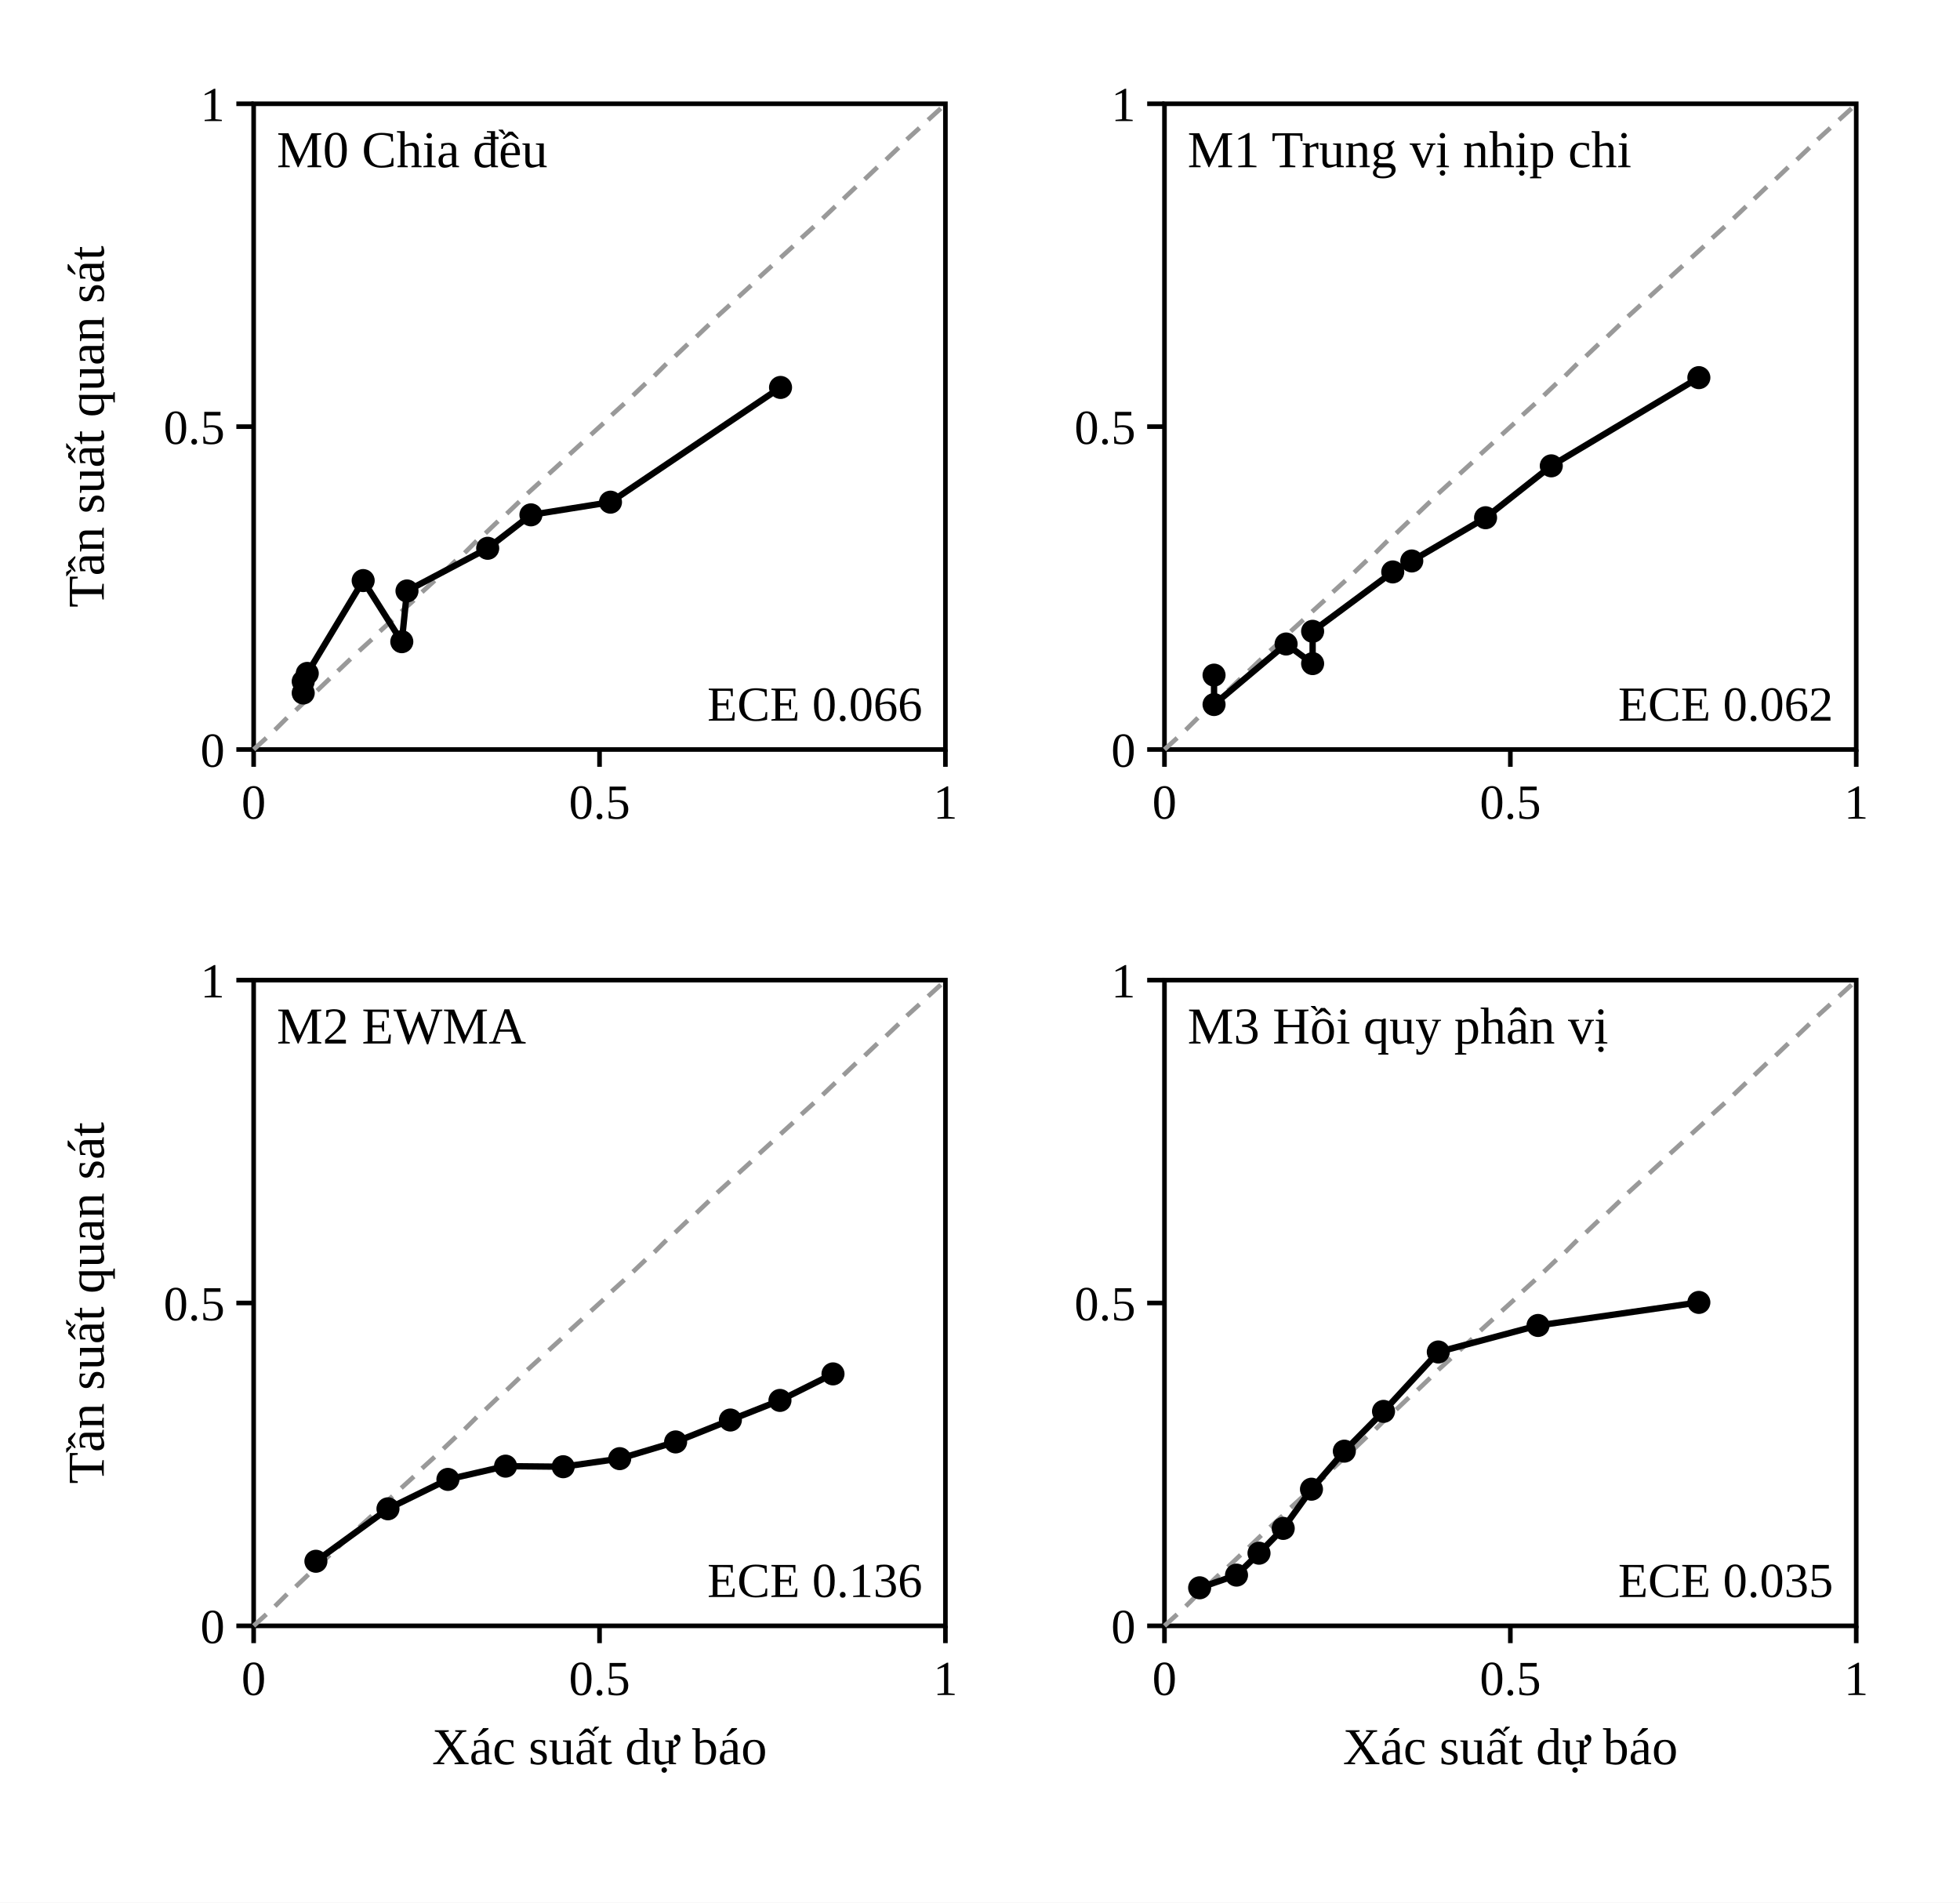
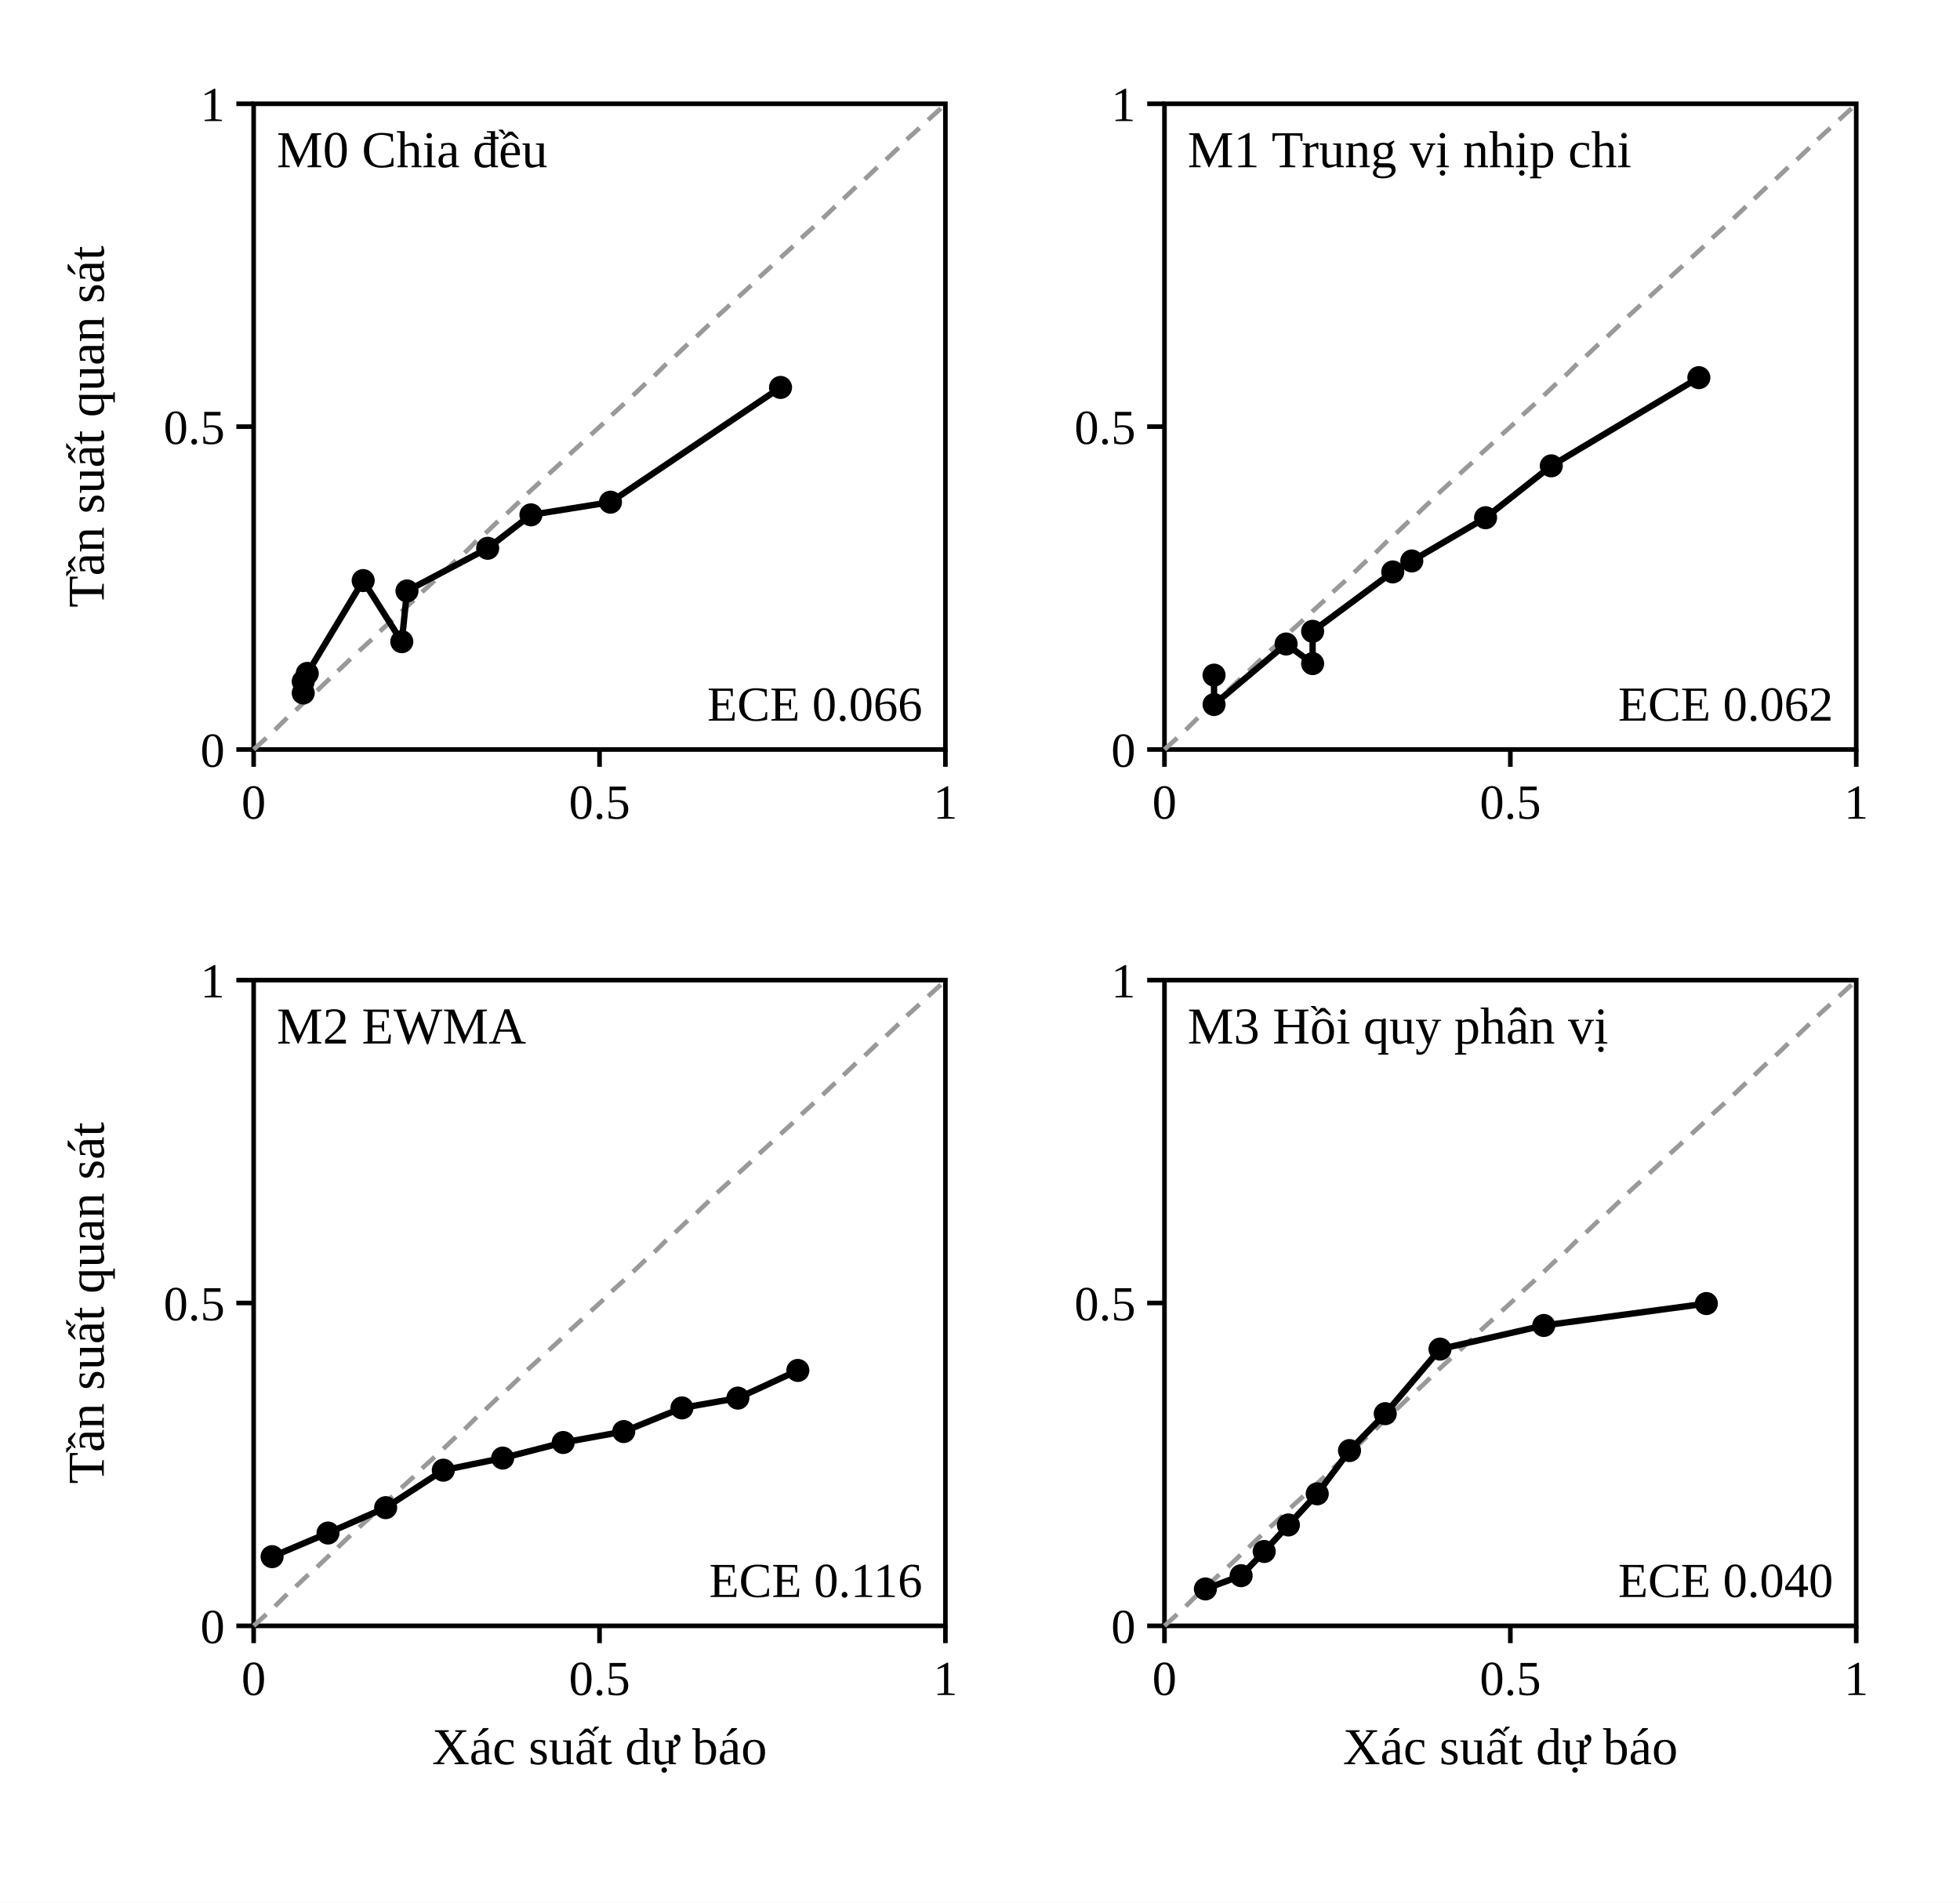
<svg xmlns="http://www.w3.org/2000/svg" width="340" height="330" viewBox="0 0 340 330">
  <rect width="340" height="330" fill="#fff" />
  <rect x="44" y="18" width="120" height="112" fill="none" stroke="#000" stroke-width="0.8" />
  <line x1="44.0" y1="130" x2="44.0" y2="133" stroke="#000" stroke-width="0.8" />
  <text x="44.0" y="142" font-family="Times New Roman, Times, serif" font-size="8.5" text-anchor="middle">0</text>
  <line x1="104.0" y1="130" x2="104.0" y2="133" stroke="#000" stroke-width="0.8" />
  <text x="104.0" y="142" font-family="Times New Roman, Times, serif" font-size="8.5" text-anchor="middle">0.5</text>
  <line x1="164.0" y1="130" x2="164.0" y2="133" stroke="#000" stroke-width="0.8" />
  <text x="164.0" y="142" font-family="Times New Roman, Times, serif" font-size="8.5" text-anchor="middle">1</text>
  <line x1="41" y1="130.0" x2="44" y2="130.0" stroke="#000" stroke-width="0.8" />
  <text x="39" y="133.0" font-family="Times New Roman, Times, serif" font-size="8.5" text-anchor="end">0</text>
  <line x1="41" y1="74.0" x2="44" y2="74.0" stroke="#000" stroke-width="0.8" />
  <text x="39" y="77.0" font-family="Times New Roman, Times, serif" font-size="8.5" text-anchor="end">0.5</text>
  <line x1="41" y1="18.0" x2="44" y2="18.0" stroke="#000" stroke-width="0.8" />
  <text x="39" y="21.0" font-family="Times New Roman, Times, serif" font-size="8.5" text-anchor="end">1</text>
  <text x="18" y="74.0" font-family="Times New Roman, Times, serif" font-size="9" text-anchor="middle" transform="rotate(-90 18 74.0)">Tần suất quan sát</text>
  <line x1="44.0" y1="130.0" x2="46.2" y2="128.0" stroke="#999999" stroke-width="0.8" />
  <line x1="47.7" y1="126.6" x2="49.8" y2="124.5" stroke="#999999" stroke-width="0.8" />
  <line x1="51.3" y1="123.2" x2="53.5" y2="121.1" stroke="#999999" stroke-width="0.8" />
  <line x1="55.0" y1="119.8" x2="57.2" y2="117.7" stroke="#999999" stroke-width="0.8" />
  <line x1="58.6" y1="116.4" x2="60.8" y2="114.3" stroke="#999999" stroke-width="0.8" />
  <line x1="62.3" y1="112.9" x2="64.5" y2="110.9" stroke="#999999" stroke-width="0.8" />
  <line x1="65.9" y1="109.5" x2="68.1" y2="107.5" stroke="#999999" stroke-width="0.8" />
  <line x1="69.6" y1="106.1" x2="71.8" y2="104.1" stroke="#999999" stroke-width="0.8" />
  <line x1="73.2" y1="102.7" x2="75.4" y2="100.7" stroke="#999999" stroke-width="0.8" />
  <line x1="76.9" y1="99.3" x2="79.1" y2="97.2" stroke="#999999" stroke-width="0.8" />
  <line x1="80.6" y1="95.9" x2="82.7" y2="93.8" stroke="#999999" stroke-width="0.8" />
  <line x1="84.2" y1="92.5" x2="86.4" y2="90.4" stroke="#999999" stroke-width="0.8" />
  <line x1="87.9" y1="89.1" x2="90.1" y2="87.0" stroke="#999999" stroke-width="0.8" />
  <line x1="91.5" y1="85.6" x2="93.7" y2="83.6" stroke="#999999" stroke-width="0.8" />
  <line x1="95.2" y1="82.2" x2="97.4" y2="80.2" stroke="#999999" stroke-width="0.8" />
  <line x1="98.8" y1="78.8" x2="101.0" y2="76.8" stroke="#999999" stroke-width="0.8" />
  <line x1="102.5" y1="75.4" x2="104.7" y2="73.4" stroke="#999999" stroke-width="0.8" />
  <line x1="106.1" y1="72.0" x2="108.3" y2="70.0" stroke="#999999" stroke-width="0.8" />
  <line x1="109.8" y1="68.6" x2="112.0" y2="66.5" stroke="#999999" stroke-width="0.8" />
  <line x1="113.5" y1="65.2" x2="115.6" y2="63.1" stroke="#999999" stroke-width="0.8" />
  <line x1="117.1" y1="61.8" x2="119.3" y2="59.7" stroke="#999999" stroke-width="0.8" />
  <line x1="120.8" y1="58.4" x2="123.0" y2="56.3" stroke="#999999" stroke-width="0.8" />
  <line x1="124.4" y1="54.9" x2="126.6" y2="52.9" stroke="#999999" stroke-width="0.8" />
  <line x1="128.1" y1="51.5" x2="130.3" y2="49.5" stroke="#999999" stroke-width="0.8" />
  <line x1="131.7" y1="48.1" x2="133.9" y2="46.1" stroke="#999999" stroke-width="0.8" />
  <line x1="135.4" y1="44.7" x2="137.6" y2="42.7" stroke="#999999" stroke-width="0.8" />
  <line x1="139.0" y1="41.3" x2="141.2" y2="39.3" stroke="#999999" stroke-width="0.8" />
  <line x1="142.7" y1="37.9" x2="144.9" y2="35.8" stroke="#999999" stroke-width="0.8" />
  <line x1="146.3" y1="34.5" x2="148.5" y2="32.4" stroke="#999999" stroke-width="0.8" />
  <line x1="150.0" y1="31.1" x2="152.2" y2="29.0" stroke="#999999" stroke-width="0.8" />
  <line x1="153.7" y1="27.7" x2="155.9" y2="25.6" stroke="#999999" stroke-width="0.8" />
  <line x1="157.3" y1="24.2" x2="159.5" y2="22.2" stroke="#999999" stroke-width="0.8" />
  <line x1="161.0" y1="20.8" x2="163.2" y2="18.8" stroke="#999999" stroke-width="0.8" />
  <polyline points="52.6,118.2 52.6,120.2 53.3,116.8 63.0,100.7 69.7,111.3 70.6,102.5 84.6,95.1 92.1,89.3 105.9,87.1 135.4,67.2" fill="none" stroke="#000000" stroke-width="1.1" />
  <circle cx="52.6" cy="118.2" r="2.0" fill="#000000" />
  <circle cx="52.6" cy="120.2" r="2.0" fill="#000000" />
  <circle cx="53.3" cy="116.8" r="2.0" fill="#000000" />
  <circle cx="63.0" cy="100.7" r="2.0" fill="#000000" />
  <circle cx="69.7" cy="111.3" r="2.0" fill="#000000" />
  <circle cx="70.6" cy="102.5" r="2.0" fill="#000000" />
  <circle cx="84.6" cy="95.1" r="2.0" fill="#000000" />
  <circle cx="92.1" cy="89.3" r="2.0" fill="#000000" />
  <circle cx="105.9" cy="87.1" r="2.0" fill="#000000" />
  <circle cx="135.4" cy="67.2" r="2.0" fill="#000000" />
  <text x="48" y="29" font-family="Times New Roman, Times, serif" font-size="9">M0 Chia đều</text>
  <text x="160" y="125" font-family="Times New Roman, Times, serif" font-size="8.5" text-anchor="end">ECE 0.066</text>
  <rect x="202" y="18" width="120" height="112" fill="none" stroke="#000" stroke-width="0.8" />
  <line x1="202.0" y1="130" x2="202.0" y2="133" stroke="#000" stroke-width="0.8" />
  <text x="202.0" y="142" font-family="Times New Roman, Times, serif" font-size="8.5" text-anchor="middle">0</text>
  <line x1="262.0" y1="130" x2="262.0" y2="133" stroke="#000" stroke-width="0.8" />
  <text x="262.0" y="142" font-family="Times New Roman, Times, serif" font-size="8.5" text-anchor="middle">0.5</text>
  <line x1="322.0" y1="130" x2="322.0" y2="133" stroke="#000" stroke-width="0.8" />
  <text x="322.0" y="142" font-family="Times New Roman, Times, serif" font-size="8.5" text-anchor="middle">1</text>
  <line x1="199" y1="130.0" x2="202" y2="130.0" stroke="#000" stroke-width="0.8" />
  <text x="197" y="133.0" font-family="Times New Roman, Times, serif" font-size="8.5" text-anchor="end">0</text>
  <line x1="199" y1="74.0" x2="202" y2="74.0" stroke="#000" stroke-width="0.8" />
  <text x="197" y="77.0" font-family="Times New Roman, Times, serif" font-size="8.5" text-anchor="end">0.5</text>
  <line x1="199" y1="18.0" x2="202" y2="18.0" stroke="#000" stroke-width="0.8" />
  <text x="197" y="21.0" font-family="Times New Roman, Times, serif" font-size="8.5" text-anchor="end">1</text>
  <line x1="202.0" y1="130.0" x2="204.2" y2="128.0" stroke="#999999" stroke-width="0.8" />
  <line x1="205.7" y1="126.6" x2="207.8" y2="124.5" stroke="#999999" stroke-width="0.8" />
  <line x1="209.3" y1="123.2" x2="211.5" y2="121.1" stroke="#999999" stroke-width="0.8" />
  <line x1="213.0" y1="119.8" x2="215.2" y2="117.7" stroke="#999999" stroke-width="0.8" />
  <line x1="216.6" y1="116.4" x2="218.8" y2="114.3" stroke="#999999" stroke-width="0.8" />
  <line x1="220.3" y1="112.9" x2="222.5" y2="110.9" stroke="#999999" stroke-width="0.8" />
  <line x1="223.9" y1="109.5" x2="226.1" y2="107.5" stroke="#999999" stroke-width="0.8" />
  <line x1="227.6" y1="106.1" x2="229.8" y2="104.1" stroke="#999999" stroke-width="0.8" />
  <line x1="231.2" y1="102.7" x2="233.4" y2="100.7" stroke="#999999" stroke-width="0.8" />
  <line x1="234.9" y1="99.3" x2="237.1" y2="97.2" stroke="#999999" stroke-width="0.8" />
  <line x1="238.6" y1="95.9" x2="240.7" y2="93.8" stroke="#999999" stroke-width="0.8" />
  <line x1="242.2" y1="92.5" x2="244.4" y2="90.4" stroke="#999999" stroke-width="0.8" />
  <line x1="245.9" y1="89.1" x2="248.1" y2="87.0" stroke="#999999" stroke-width="0.8" />
  <line x1="249.5" y1="85.6" x2="251.7" y2="83.6" stroke="#999999" stroke-width="0.8" />
  <line x1="253.2" y1="82.2" x2="255.4" y2="80.2" stroke="#999999" stroke-width="0.8" />
  <line x1="256.8" y1="78.8" x2="259.0" y2="76.8" stroke="#999999" stroke-width="0.8" />
  <line x1="260.5" y1="75.4" x2="262.7" y2="73.4" stroke="#999999" stroke-width="0.8" />
  <line x1="264.1" y1="72.0" x2="266.3" y2="70.0" stroke="#999999" stroke-width="0.8" />
  <line x1="267.8" y1="68.6" x2="270.0" y2="66.5" stroke="#999999" stroke-width="0.8" />
  <line x1="271.5" y1="65.2" x2="273.6" y2="63.1" stroke="#999999" stroke-width="0.8" />
  <line x1="275.1" y1="61.8" x2="277.3" y2="59.7" stroke="#999999" stroke-width="0.8" />
  <line x1="278.8" y1="58.4" x2="281.0" y2="56.3" stroke="#999999" stroke-width="0.8" />
  <line x1="282.4" y1="54.9" x2="284.6" y2="52.9" stroke="#999999" stroke-width="0.8" />
  <line x1="286.1" y1="51.5" x2="288.3" y2="49.5" stroke="#999999" stroke-width="0.8" />
  <line x1="289.7" y1="48.1" x2="291.9" y2="46.1" stroke="#999999" stroke-width="0.8" />
  <line x1="293.4" y1="44.7" x2="295.6" y2="42.7" stroke="#999999" stroke-width="0.8" />
  <line x1="297.0" y1="41.3" x2="299.2" y2="39.3" stroke="#999999" stroke-width="0.8" />
  <line x1="300.7" y1="37.9" x2="302.9" y2="35.8" stroke="#999999" stroke-width="0.8" />
  <line x1="304.3" y1="34.5" x2="306.5" y2="32.4" stroke="#999999" stroke-width="0.8" />
  <line x1="308.0" y1="31.1" x2="310.2" y2="29.0" stroke="#999999" stroke-width="0.8" />
  <line x1="311.7" y1="27.7" x2="313.9" y2="25.6" stroke="#999999" stroke-width="0.8" />
  <line x1="315.3" y1="24.2" x2="317.5" y2="22.2" stroke="#999999" stroke-width="0.8" />
  <line x1="319.0" y1="20.8" x2="321.2" y2="18.8" stroke="#999999" stroke-width="0.8" />
  <polyline points="210.6,117.1 210.6,122.2 223.1,111.7 227.7,115.1 227.7,109.5 241.6,99.2 244.9,97.3 257.7,89.8 269.1,80.8 294.7,65.5" fill="none" stroke="#000000" stroke-width="1.1" />
  <circle cx="210.6" cy="117.1" r="2.0" fill="#000000" />
  <circle cx="210.6" cy="122.2" r="2.0" fill="#000000" />
  <circle cx="223.1" cy="111.7" r="2.0" fill="#000000" />
  <circle cx="227.7" cy="115.1" r="2.0" fill="#000000" />
  <circle cx="227.7" cy="109.5" r="2.0" fill="#000000" />
  <circle cx="241.6" cy="99.2" r="2.0" fill="#000000" />
  <circle cx="244.9" cy="97.3" r="2.0" fill="#000000" />
  <circle cx="257.7" cy="89.8" r="2.0" fill="#000000" />
  <circle cx="269.1" cy="80.8" r="2.0" fill="#000000" />
  <circle cx="294.7" cy="65.5" r="2.0" fill="#000000" />
  <text x="206" y="29" font-family="Times New Roman, Times, serif" font-size="9">M1 Trung vị nhịp chi</text>
  <text x="318" y="125" font-family="Times New Roman, Times, serif" font-size="8.5" text-anchor="end">ECE 0.062</text>
  <rect x="44" y="170" width="120" height="112" fill="none" stroke="#000" stroke-width="0.8" />
  <line x1="44.0" y1="282" x2="44.0" y2="285" stroke="#000" stroke-width="0.8" />
  <text x="44.0" y="294" font-family="Times New Roman, Times, serif" font-size="8.5" text-anchor="middle">0</text>
  <line x1="104.0" y1="282" x2="104.0" y2="285" stroke="#000" stroke-width="0.8" />
  <text x="104.0" y="294" font-family="Times New Roman, Times, serif" font-size="8.5" text-anchor="middle">0.5</text>
  <line x1="164.0" y1="282" x2="164.0" y2="285" stroke="#000" stroke-width="0.8" />
  <text x="164.0" y="294" font-family="Times New Roman, Times, serif" font-size="8.5" text-anchor="middle">1</text>
  <line x1="41" y1="282.0" x2="44" y2="282.0" stroke="#000" stroke-width="0.8" />
  <text x="39" y="285.0" font-family="Times New Roman, Times, serif" font-size="8.5" text-anchor="end">0</text>
  <line x1="41" y1="226.0" x2="44" y2="226.0" stroke="#000" stroke-width="0.8" />
  <text x="39" y="229.0" font-family="Times New Roman, Times, serif" font-size="8.5" text-anchor="end">0.5</text>
  <line x1="41" y1="170.0" x2="44" y2="170.0" stroke="#000" stroke-width="0.8" />
  <text x="39" y="173.0" font-family="Times New Roman, Times, serif" font-size="8.5" text-anchor="end">1</text>
  <text x="104.0" y="306" font-family="Times New Roman, Times, serif" font-size="9" text-anchor="middle">Xác suất dự báo</text>
  <text x="18" y="226.0" font-family="Times New Roman, Times, serif" font-size="9" text-anchor="middle" transform="rotate(-90 18 226.0)">Tần suất quan sát</text>
  <line x1="44.0" y1="282.0" x2="46.2" y2="280.0" stroke="#999999" stroke-width="0.8" />
  <line x1="47.7" y1="278.6" x2="49.8" y2="276.5" stroke="#999999" stroke-width="0.8" />
  <line x1="51.3" y1="275.2" x2="53.5" y2="273.1" stroke="#999999" stroke-width="0.8" />
  <line x1="55.0" y1="271.8" x2="57.2" y2="269.7" stroke="#999999" stroke-width="0.8" />
  <line x1="58.6" y1="268.4" x2="60.8" y2="266.3" stroke="#999999" stroke-width="0.8" />
  <line x1="62.3" y1="264.9" x2="64.5" y2="262.9" stroke="#999999" stroke-width="0.8" />
  <line x1="65.9" y1="261.5" x2="68.1" y2="259.5" stroke="#999999" stroke-width="0.8" />
  <line x1="69.6" y1="258.1" x2="71.8" y2="256.1" stroke="#999999" stroke-width="0.8" />
  <line x1="73.2" y1="254.7" x2="75.4" y2="252.7" stroke="#999999" stroke-width="0.8" />
  <line x1="76.9" y1="251.3" x2="79.1" y2="249.2" stroke="#999999" stroke-width="0.8" />
  <line x1="80.6" y1="247.9" x2="82.7" y2="245.8" stroke="#999999" stroke-width="0.8" />
  <line x1="84.2" y1="244.5" x2="86.4" y2="242.4" stroke="#999999" stroke-width="0.8" />
  <line x1="87.9" y1="241.1" x2="90.1" y2="239.0" stroke="#999999" stroke-width="0.8" />
  <line x1="91.5" y1="237.6" x2="93.7" y2="235.6" stroke="#999999" stroke-width="0.8" />
  <line x1="95.2" y1="234.2" x2="97.4" y2="232.2" stroke="#999999" stroke-width="0.8" />
  <line x1="98.8" y1="230.8" x2="101.0" y2="228.8" stroke="#999999" stroke-width="0.8" />
  <line x1="102.5" y1="227.4" x2="104.7" y2="225.4" stroke="#999999" stroke-width="0.8" />
  <line x1="106.1" y1="224.0" x2="108.3" y2="222.0" stroke="#999999" stroke-width="0.8" />
  <line x1="109.8" y1="220.6" x2="112.0" y2="218.5" stroke="#999999" stroke-width="0.8" />
  <line x1="113.5" y1="217.2" x2="115.6" y2="215.1" stroke="#999999" stroke-width="0.8" />
  <line x1="117.1" y1="213.8" x2="119.3" y2="211.7" stroke="#999999" stroke-width="0.8" />
  <line x1="120.8" y1="210.4" x2="123.0" y2="208.3" stroke="#999999" stroke-width="0.8" />
  <line x1="124.4" y1="206.9" x2="126.6" y2="204.9" stroke="#999999" stroke-width="0.8" />
  <line x1="128.1" y1="203.5" x2="130.3" y2="201.5" stroke="#999999" stroke-width="0.8" />
  <line x1="131.7" y1="200.1" x2="133.9" y2="198.1" stroke="#999999" stroke-width="0.8" />
  <line x1="135.4" y1="196.7" x2="137.6" y2="194.7" stroke="#999999" stroke-width="0.8" />
  <line x1="139.0" y1="193.3" x2="141.2" y2="191.3" stroke="#999999" stroke-width="0.8" />
  <line x1="142.7" y1="189.9" x2="144.9" y2="187.8" stroke="#999999" stroke-width="0.8" />
  <line x1="146.3" y1="186.5" x2="148.5" y2="184.4" stroke="#999999" stroke-width="0.8" />
  <line x1="150.0" y1="183.1" x2="152.2" y2="181.0" stroke="#999999" stroke-width="0.8" />
  <line x1="153.7" y1="179.7" x2="155.9" y2="177.6" stroke="#999999" stroke-width="0.8" />
  <line x1="157.3" y1="176.2" x2="159.5" y2="174.2" stroke="#999999" stroke-width="0.8" />
  <line x1="161.0" y1="172.8" x2="163.2" y2="170.8" stroke="#999999" stroke-width="0.8" />
-   <polyline points="54.8,270.8 67.3,261.7 77.7,256.6 87.7,254.3 97.7,254.4 107.5,253.0 117.2,250.1 126.7,246.3 135.3,242.9 144.5,238.3" fill="none" stroke="#000000" stroke-width="1.1" />
-   <circle cx="54.8" cy="270.8" r="2.0" fill="#000000" />
-   <circle cx="67.3" cy="261.7" r="2.0" fill="#000000" />
-   <circle cx="77.7" cy="256.6" r="2.0" fill="#000000" />
-   <circle cx="87.7" cy="254.3" r="2.0" fill="#000000" />
-   <circle cx="97.7" cy="254.4" r="2.0" fill="#000000" />
-   <circle cx="107.5" cy="253.0" r="2.0" fill="#000000" />
-   <circle cx="117.2" cy="250.1" r="2.0" fill="#000000" />
-   <circle cx="126.7" cy="246.3" r="2.0" fill="#000000" />
-   <circle cx="135.3" cy="242.9" r="2.0" fill="#000000" />
-   <circle cx="144.5" cy="238.3" r="2.0" fill="#000000" />
+   <polyline points="47.2,270.0 56.9,265.9 66.9,261.5 76.9,255.0 87.2,252.9 97.7,250.2 108.2,248.3 118.3,244.2 128.0,242.5 138.4,237.7" fill="none" stroke="#000000" stroke-width="1.1" />
+   <circle cx="47.2" cy="270.0" r="2.0" fill="#000000" />
+   <circle cx="56.9" cy="265.9" r="2.0" fill="#000000" />
+   <circle cx="66.9" cy="261.5" r="2.0" fill="#000000" />
+   <circle cx="76.9" cy="255.0" r="2.0" fill="#000000" />
+   <circle cx="87.2" cy="252.9" r="2.0" fill="#000000" />
+   <circle cx="97.7" cy="250.2" r="2.0" fill="#000000" />
+   <circle cx="108.2" cy="248.3" r="2.0" fill="#000000" />
+   <circle cx="118.3" cy="244.2" r="2.0" fill="#000000" />
+   <circle cx="128.0" cy="242.5" r="2.0" fill="#000000" />
+   <circle cx="138.4" cy="237.7" r="2.0" fill="#000000" />
  <text x="48" y="181" font-family="Times New Roman, Times, serif" font-size="9">M2 EWMA</text>
-   <text x="160" y="277" font-family="Times New Roman, Times, serif" font-size="8.5" text-anchor="end">ECE 0.136</text>
+   <text x="160" y="277" font-family="Times New Roman, Times, serif" font-size="8.5" text-anchor="end">ECE 0.116</text>
  <rect x="202" y="170" width="120" height="112" fill="none" stroke="#000" stroke-width="0.8" />
  <line x1="202.0" y1="282" x2="202.0" y2="285" stroke="#000" stroke-width="0.8" />
  <text x="202.0" y="294" font-family="Times New Roman, Times, serif" font-size="8.5" text-anchor="middle">0</text>
  <line x1="262.0" y1="282" x2="262.0" y2="285" stroke="#000" stroke-width="0.8" />
  <text x="262.0" y="294" font-family="Times New Roman, Times, serif" font-size="8.5" text-anchor="middle">0.5</text>
  <line x1="322.0" y1="282" x2="322.0" y2="285" stroke="#000" stroke-width="0.8" />
  <text x="322.0" y="294" font-family="Times New Roman, Times, serif" font-size="8.5" text-anchor="middle">1</text>
  <line x1="199" y1="282.0" x2="202" y2="282.0" stroke="#000" stroke-width="0.8" />
  <text x="197" y="285.0" font-family="Times New Roman, Times, serif" font-size="8.5" text-anchor="end">0</text>
  <line x1="199" y1="226.0" x2="202" y2="226.0" stroke="#000" stroke-width="0.8" />
  <text x="197" y="229.0" font-family="Times New Roman, Times, serif" font-size="8.5" text-anchor="end">0.5</text>
  <line x1="199" y1="170.0" x2="202" y2="170.0" stroke="#000" stroke-width="0.8" />
  <text x="197" y="173.0" font-family="Times New Roman, Times, serif" font-size="8.5" text-anchor="end">1</text>
  <text x="262.0" y="306" font-family="Times New Roman, Times, serif" font-size="9" text-anchor="middle">Xác suất dự báo</text>
  <line x1="202.0" y1="282.0" x2="204.2" y2="280.0" stroke="#999999" stroke-width="0.8" />
  <line x1="205.7" y1="278.6" x2="207.8" y2="276.5" stroke="#999999" stroke-width="0.8" />
  <line x1="209.3" y1="275.2" x2="211.5" y2="273.1" stroke="#999999" stroke-width="0.8" />
  <line x1="213.0" y1="271.8" x2="215.2" y2="269.7" stroke="#999999" stroke-width="0.8" />
  <line x1="216.6" y1="268.4" x2="218.8" y2="266.3" stroke="#999999" stroke-width="0.8" />
  <line x1="220.3" y1="264.9" x2="222.5" y2="262.9" stroke="#999999" stroke-width="0.8" />
  <line x1="223.9" y1="261.5" x2="226.1" y2="259.5" stroke="#999999" stroke-width="0.8" />
  <line x1="227.6" y1="258.1" x2="229.8" y2="256.1" stroke="#999999" stroke-width="0.8" />
  <line x1="231.2" y1="254.7" x2="233.4" y2="252.7" stroke="#999999" stroke-width="0.8" />
  <line x1="234.9" y1="251.3" x2="237.1" y2="249.2" stroke="#999999" stroke-width="0.8" />
  <line x1="238.6" y1="247.9" x2="240.7" y2="245.8" stroke="#999999" stroke-width="0.8" />
  <line x1="242.2" y1="244.5" x2="244.4" y2="242.4" stroke="#999999" stroke-width="0.8" />
  <line x1="245.9" y1="241.1" x2="248.1" y2="239.0" stroke="#999999" stroke-width="0.8" />
  <line x1="249.5" y1="237.6" x2="251.7" y2="235.6" stroke="#999999" stroke-width="0.8" />
  <line x1="253.2" y1="234.2" x2="255.4" y2="232.2" stroke="#999999" stroke-width="0.8" />
  <line x1="256.8" y1="230.8" x2="259.0" y2="228.8" stroke="#999999" stroke-width="0.8" />
  <line x1="260.5" y1="227.4" x2="262.7" y2="225.4" stroke="#999999" stroke-width="0.8" />
  <line x1="264.1" y1="224.0" x2="266.3" y2="222.0" stroke="#999999" stroke-width="0.8" />
  <line x1="267.8" y1="220.6" x2="270.0" y2="218.5" stroke="#999999" stroke-width="0.8" />
  <line x1="271.5" y1="217.2" x2="273.6" y2="215.1" stroke="#999999" stroke-width="0.8" />
  <line x1="275.1" y1="213.8" x2="277.3" y2="211.7" stroke="#999999" stroke-width="0.8" />
  <line x1="278.8" y1="210.4" x2="281.0" y2="208.3" stroke="#999999" stroke-width="0.8" />
  <line x1="282.4" y1="206.9" x2="284.6" y2="204.9" stroke="#999999" stroke-width="0.8" />
  <line x1="286.1" y1="203.5" x2="288.3" y2="201.5" stroke="#999999" stroke-width="0.8" />
  <line x1="289.7" y1="200.1" x2="291.9" y2="198.1" stroke="#999999" stroke-width="0.8" />
  <line x1="293.4" y1="196.7" x2="295.6" y2="194.7" stroke="#999999" stroke-width="0.8" />
  <line x1="297.0" y1="193.3" x2="299.2" y2="191.3" stroke="#999999" stroke-width="0.8" />
  <line x1="300.7" y1="189.9" x2="302.9" y2="187.8" stroke="#999999" stroke-width="0.8" />
  <line x1="304.3" y1="186.5" x2="306.5" y2="184.4" stroke="#999999" stroke-width="0.8" />
  <line x1="308.0" y1="183.1" x2="310.2" y2="181.0" stroke="#999999" stroke-width="0.8" />
  <line x1="311.7" y1="179.7" x2="313.9" y2="177.6" stroke="#999999" stroke-width="0.8" />
  <line x1="315.3" y1="176.2" x2="317.5" y2="174.2" stroke="#999999" stroke-width="0.8" />
  <line x1="319.0" y1="172.8" x2="321.2" y2="170.8" stroke="#999999" stroke-width="0.8" />
-   <polyline points="208.1,275.4 214.5,273.2 218.4,269.4 222.6,265.1 227.5,258.3 233.2,251.7 240.0,244.8 249.5,234.5 266.8,229.9 294.7,225.9" fill="none" stroke="#000000" stroke-width="1.1" />
-   <circle cx="208.1" cy="275.4" r="2.0" fill="#000000" />
-   <circle cx="214.5" cy="273.2" r="2.0" fill="#000000" />
-   <circle cx="218.4" cy="269.4" r="2.0" fill="#000000" />
-   <circle cx="222.6" cy="265.1" r="2.0" fill="#000000" />
-   <circle cx="227.5" cy="258.3" r="2.0" fill="#000000" />
-   <circle cx="233.2" cy="251.7" r="2.0" fill="#000000" />
-   <circle cx="240.0" cy="244.8" r="2.0" fill="#000000" />
-   <circle cx="249.5" cy="234.5" r="2.0" fill="#000000" />
-   <circle cx="266.8" cy="229.9" r="2.0" fill="#000000" />
-   <circle cx="294.7" cy="225.9" r="2.0" fill="#000000" />
+   <polyline points="209.1,275.6 215.3,273.3 219.3,269.1 223.5,264.5 228.5,259.1 234.1,251.6 240.3,245.2 249.8,234.0 267.8,229.9 296.0,226.1" fill="none" stroke="#000000" stroke-width="1.1" />
+   <circle cx="209.1" cy="275.6" r="2.0" fill="#000000" />
+   <circle cx="215.3" cy="273.3" r="2.0" fill="#000000" />
+   <circle cx="219.3" cy="269.1" r="2.0" fill="#000000" />
+   <circle cx="223.5" cy="264.5" r="2.0" fill="#000000" />
+   <circle cx="228.5" cy="259.1" r="2.0" fill="#000000" />
+   <circle cx="234.1" cy="251.6" r="2.0" fill="#000000" />
+   <circle cx="240.3" cy="245.2" r="2.0" fill="#000000" />
+   <circle cx="249.8" cy="234.0" r="2.0" fill="#000000" />
+   <circle cx="267.8" cy="229.9" r="2.0" fill="#000000" />
+   <circle cx="296.0" cy="226.1" r="2.0" fill="#000000" />
  <text x="206" y="181" font-family="Times New Roman, Times, serif" font-size="9">M3 Hồi quy phân vị</text>
-   <text x="318" y="277" font-family="Times New Roman, Times, serif" font-size="8.5" text-anchor="end">ECE 0.035</text>
+   <text x="318" y="277" font-family="Times New Roman, Times, serif" font-size="8.5" text-anchor="end">ECE 0.040</text>
</svg>
